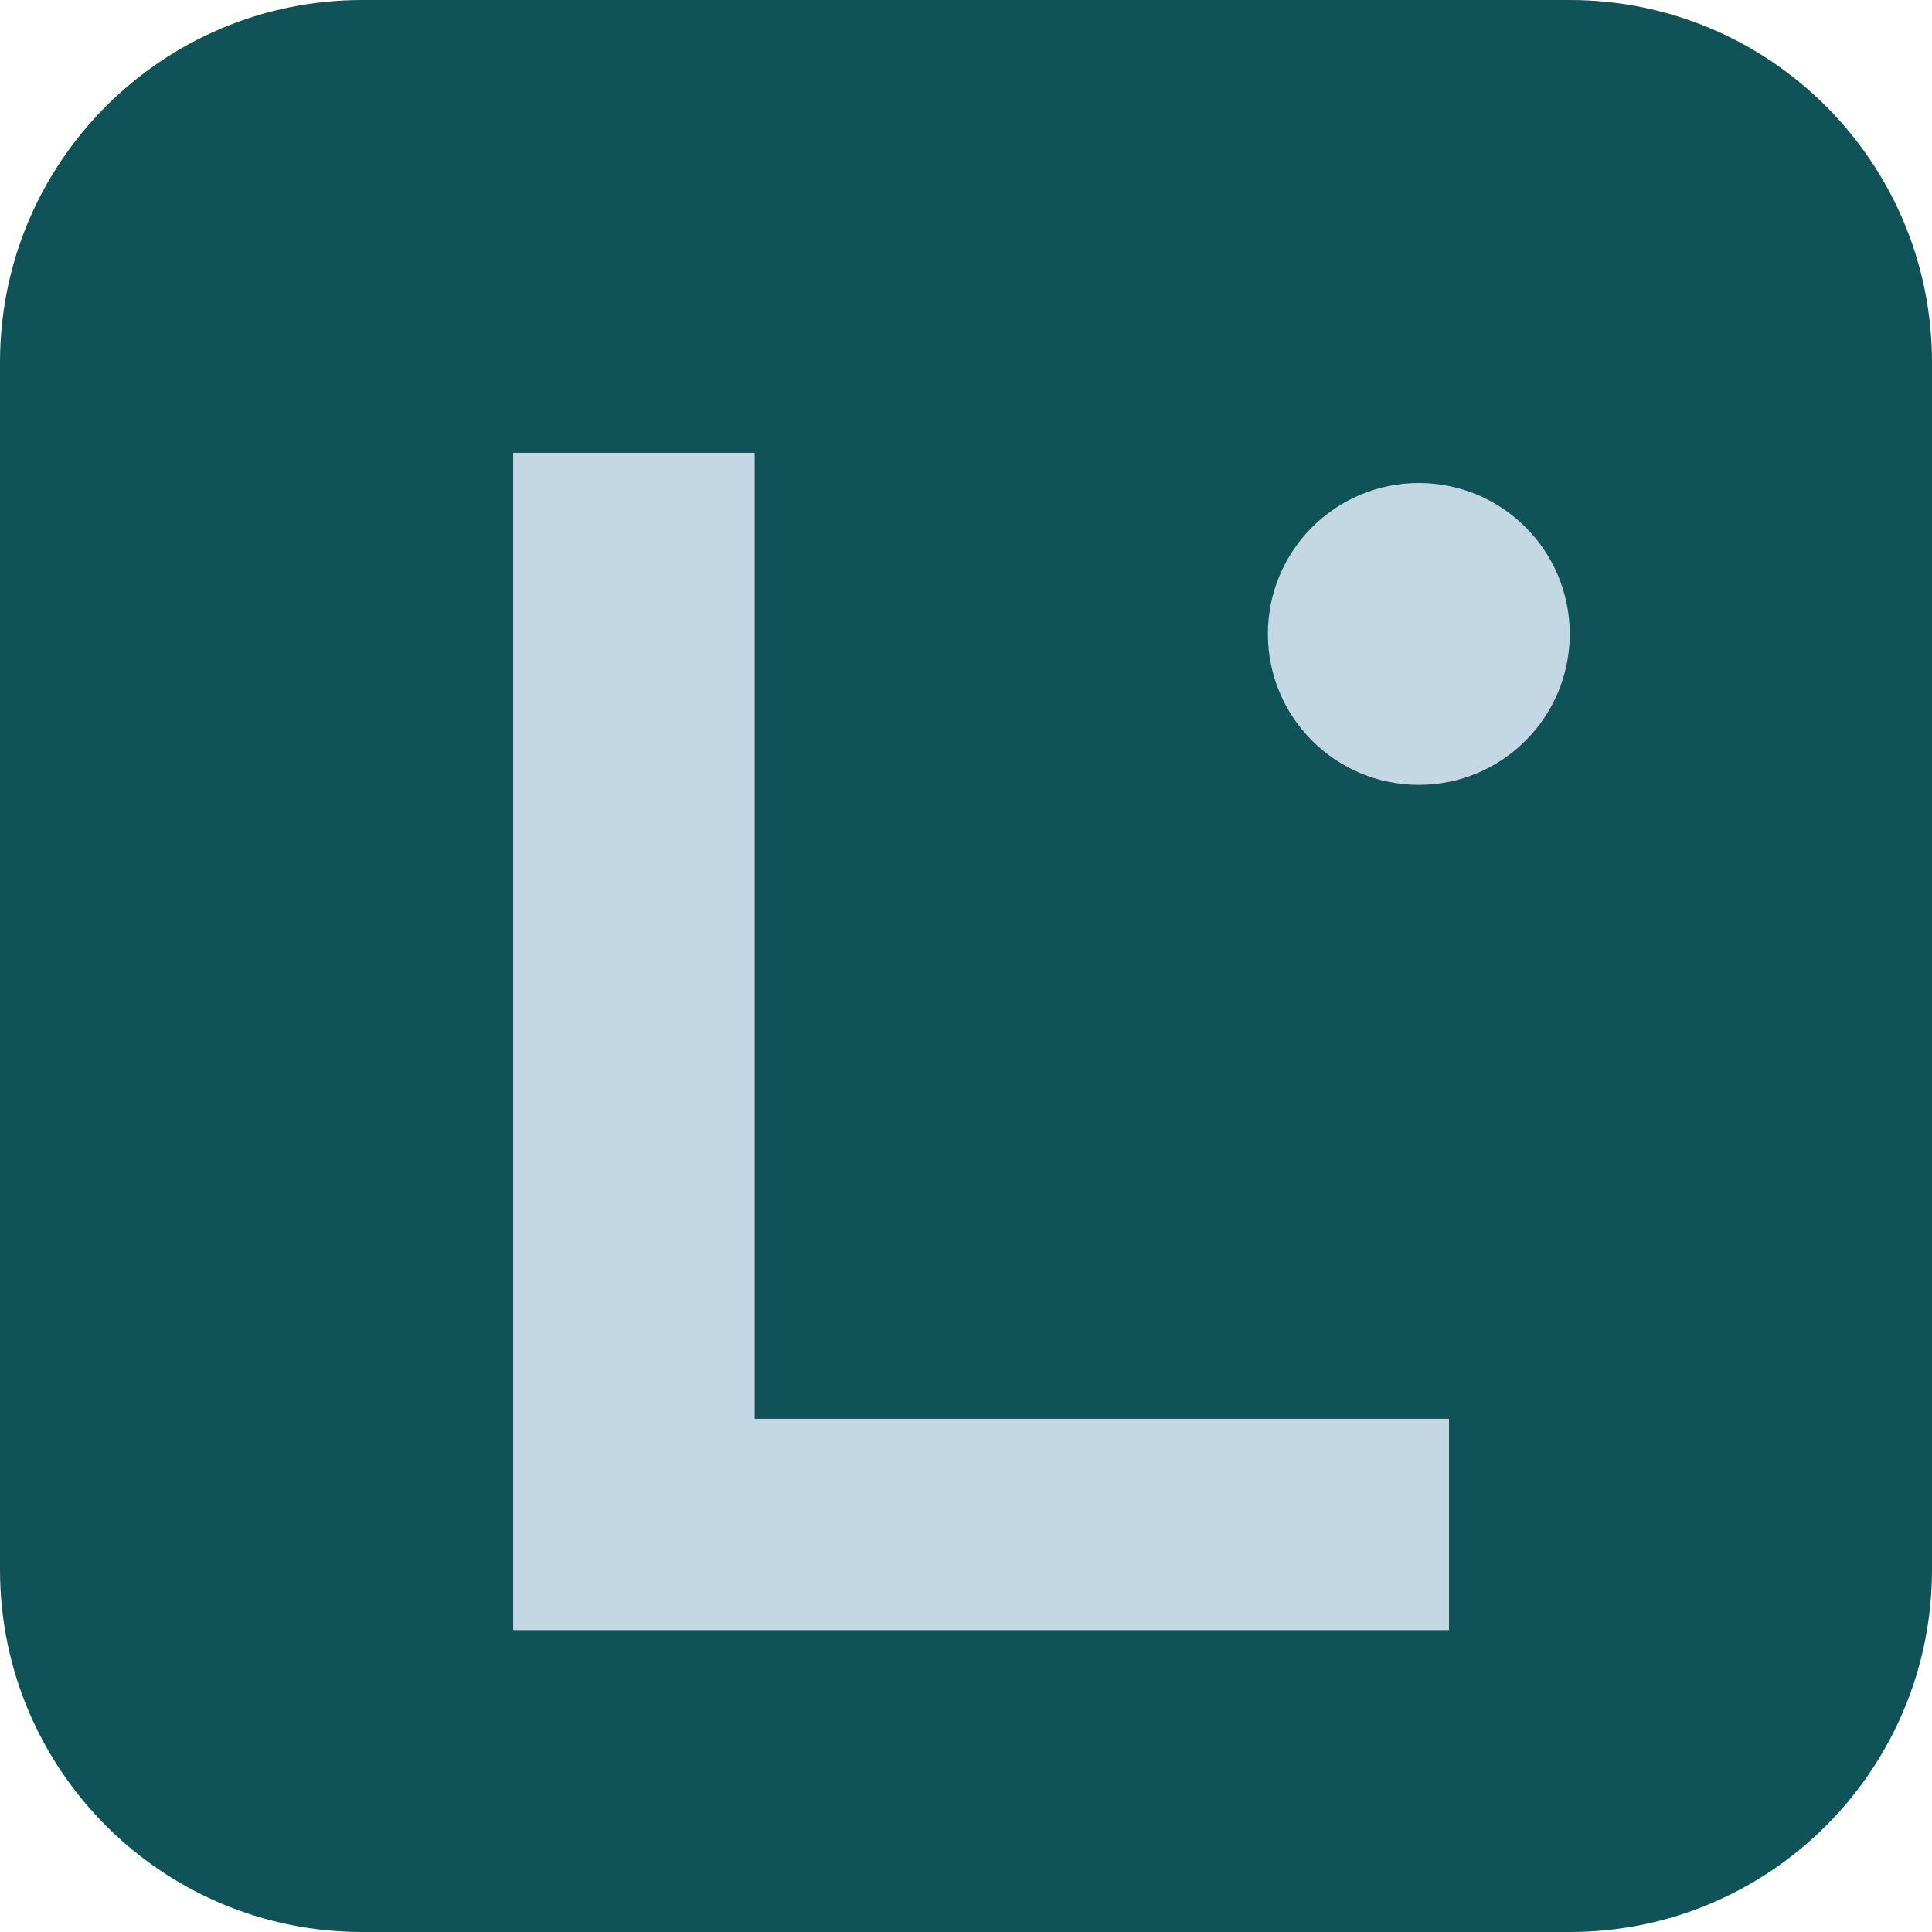
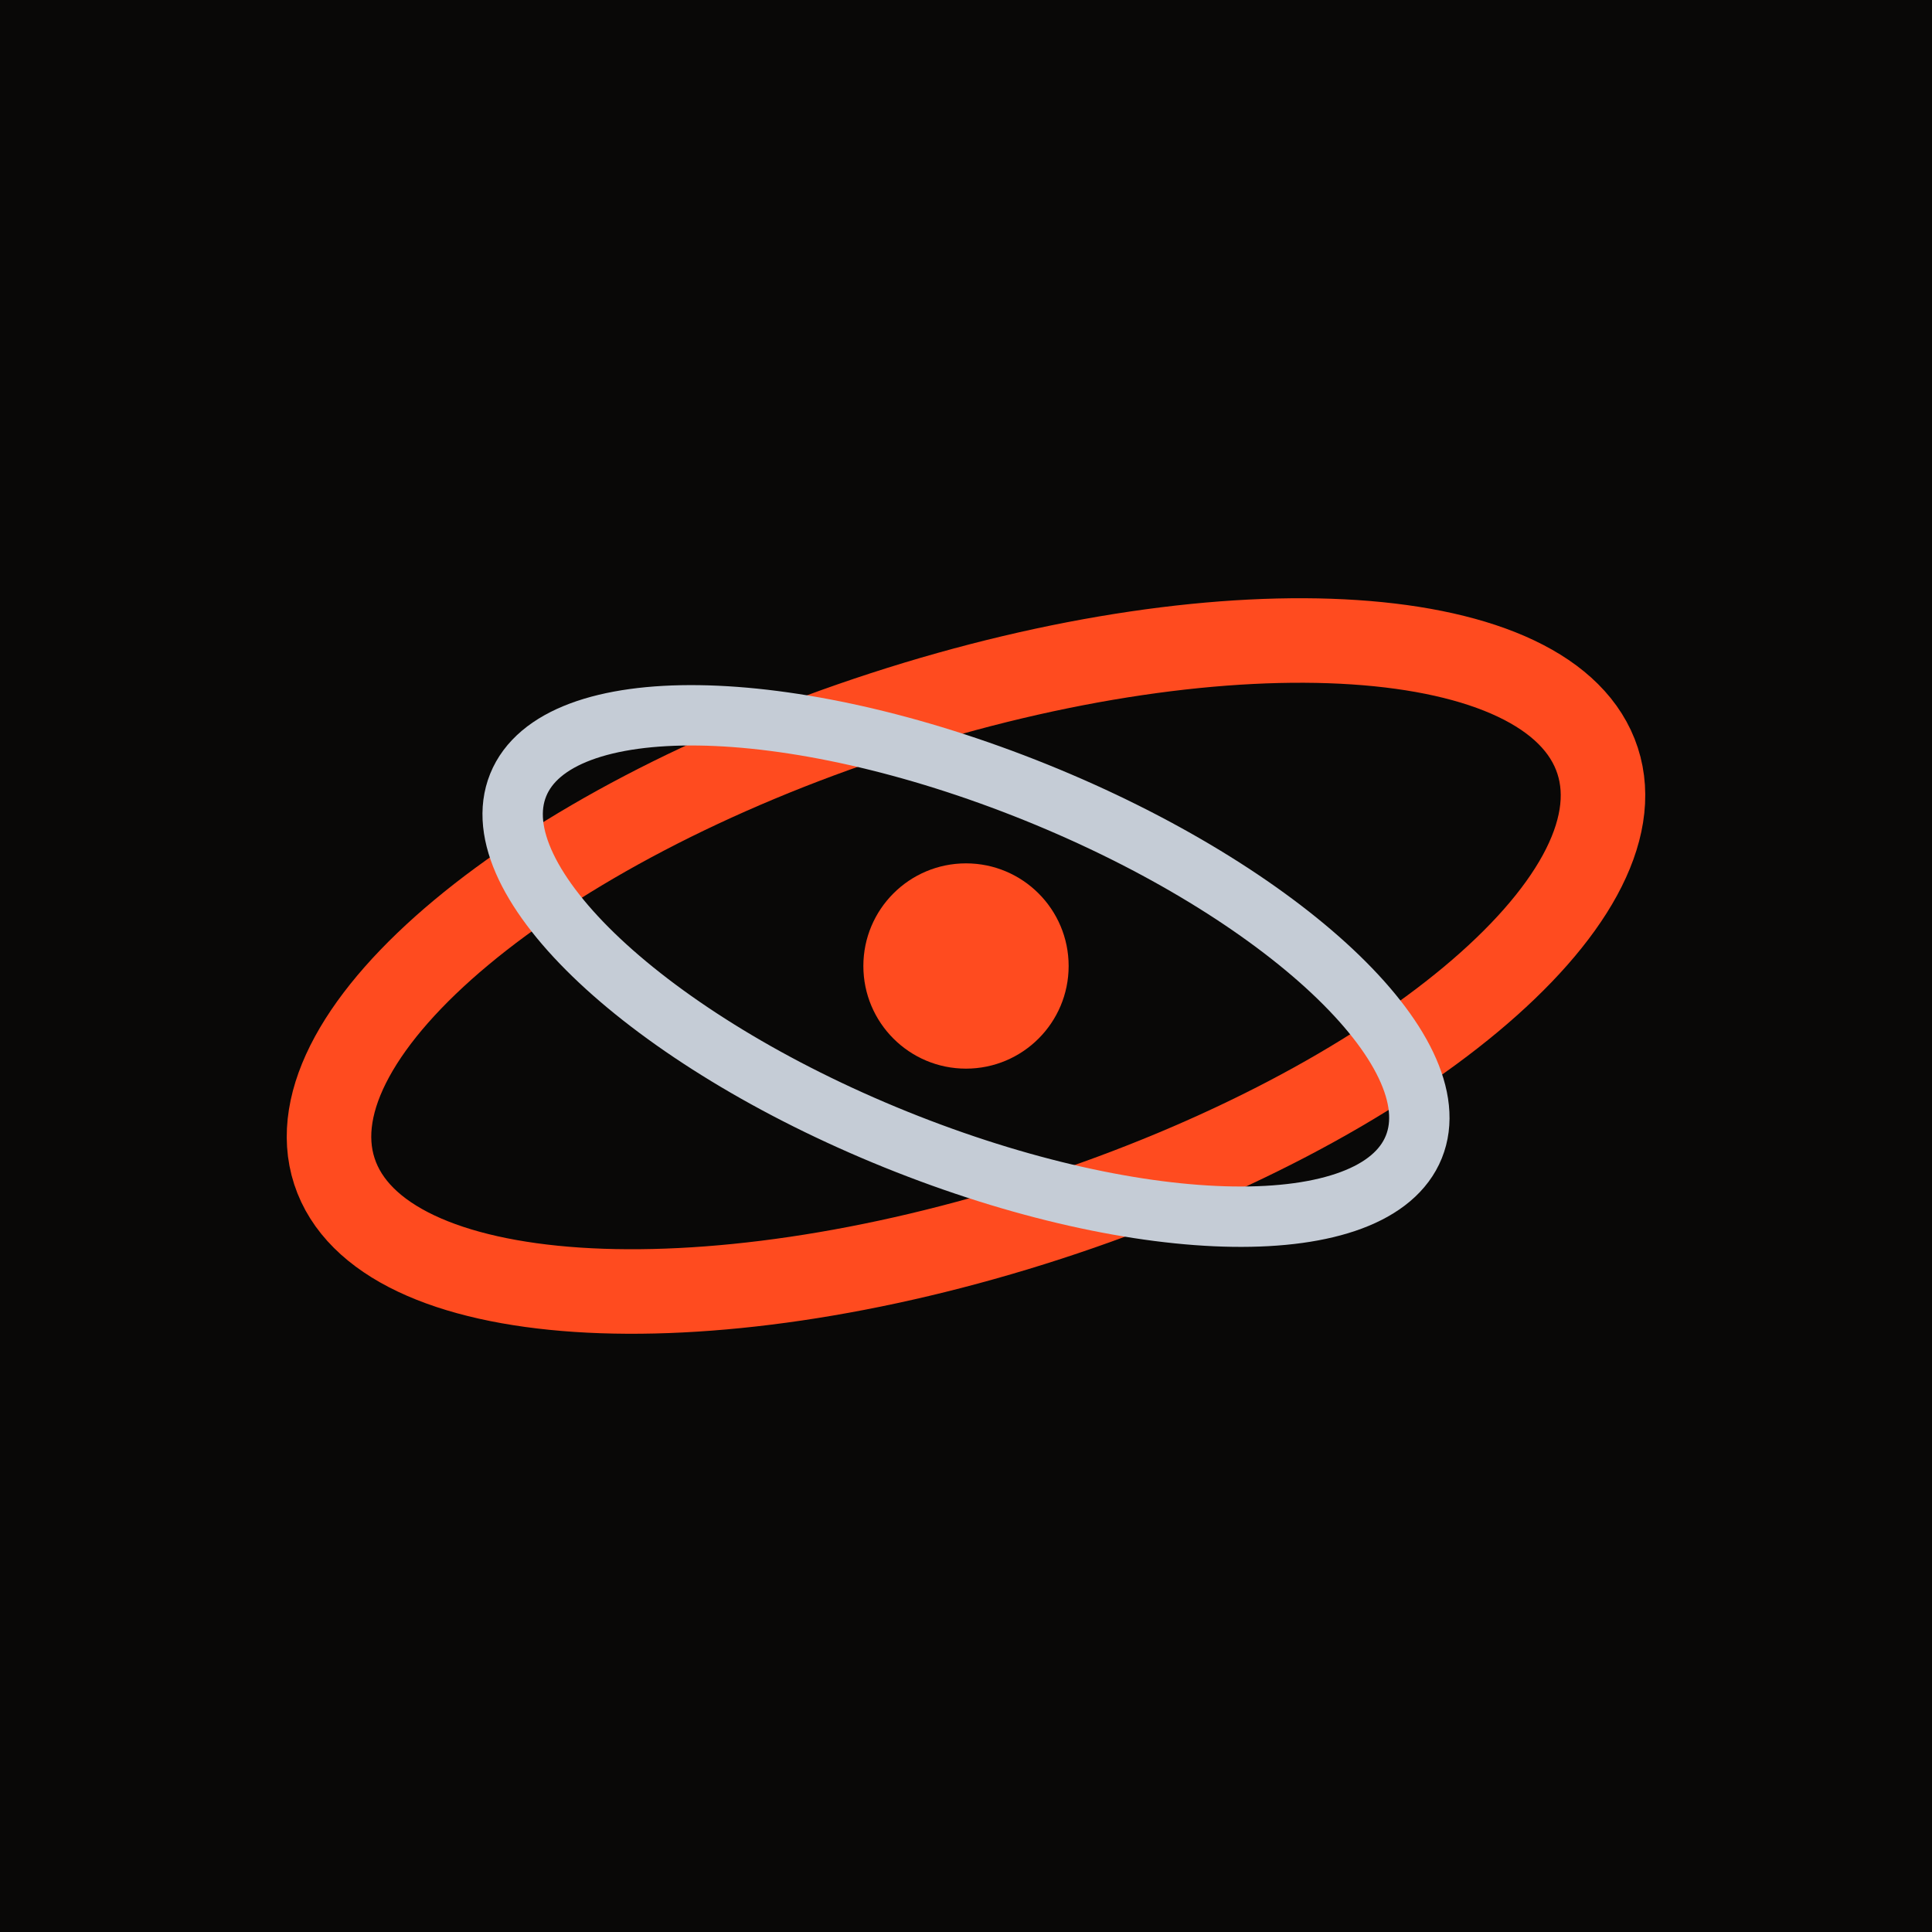
- <svg xmlns="http://www.w3.org/2000/svg" viewBox="0 0 64 64">
-   <rect width="64" height="64" rx="12" fill="#0f5257" />
-   <path d="M17 15h8v32h23v7H17Z" fill="#c3d7e5" />
-   <circle cx="47" cy="21" r="5" fill="#c3d7e5" />
+ <svg xmlns="http://www.w3.org/2000/svg" viewBox="0 0 32 32">
+   <rect width="32" height="32" fill="#090807" />
+   <ellipse cx="16" cy="16" rx="11" ry="4.4" fill="none" stroke="#ff4b1f" stroke-width="1.4" transform="rotate(-18 16 16)" />
+   <ellipse cx="16" cy="16" rx="8" ry="3.1" fill="none" stroke="#c5ccd6" stroke-width="1" transform="rotate(22 16 16)" />
+   <circle cx="16" cy="16" r="1.7" fill="#ff4b1f" />
</svg>
